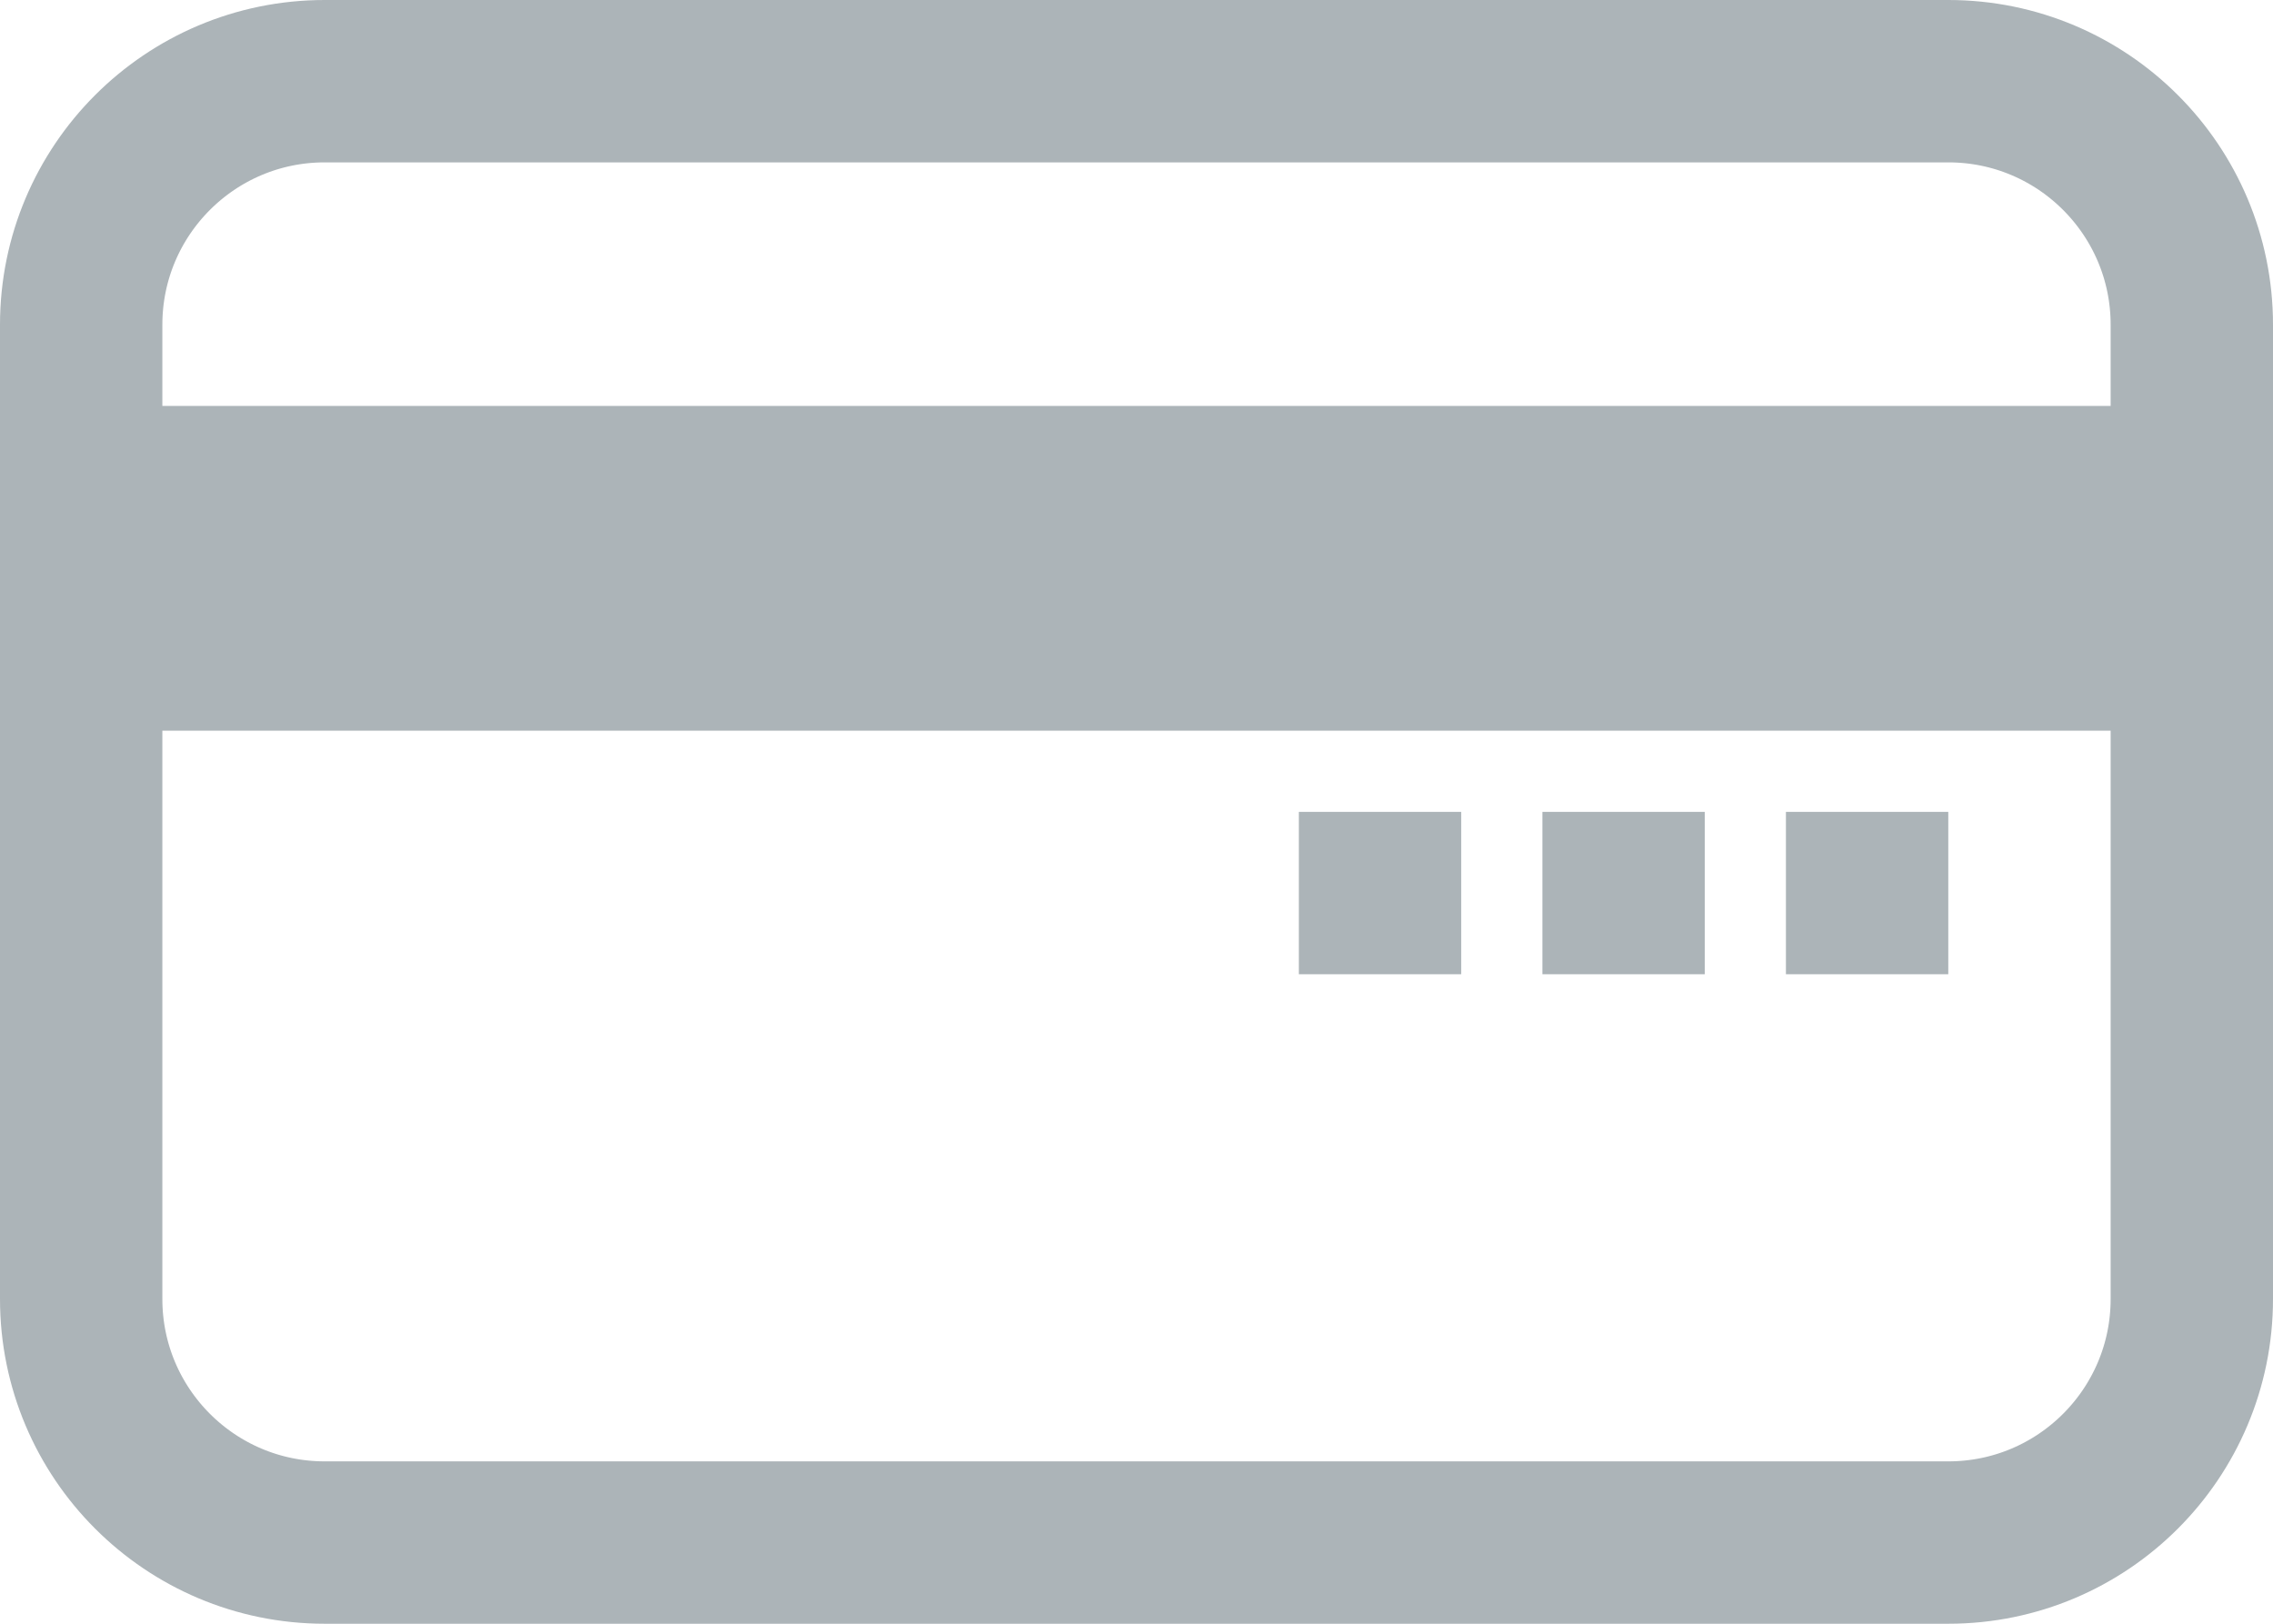
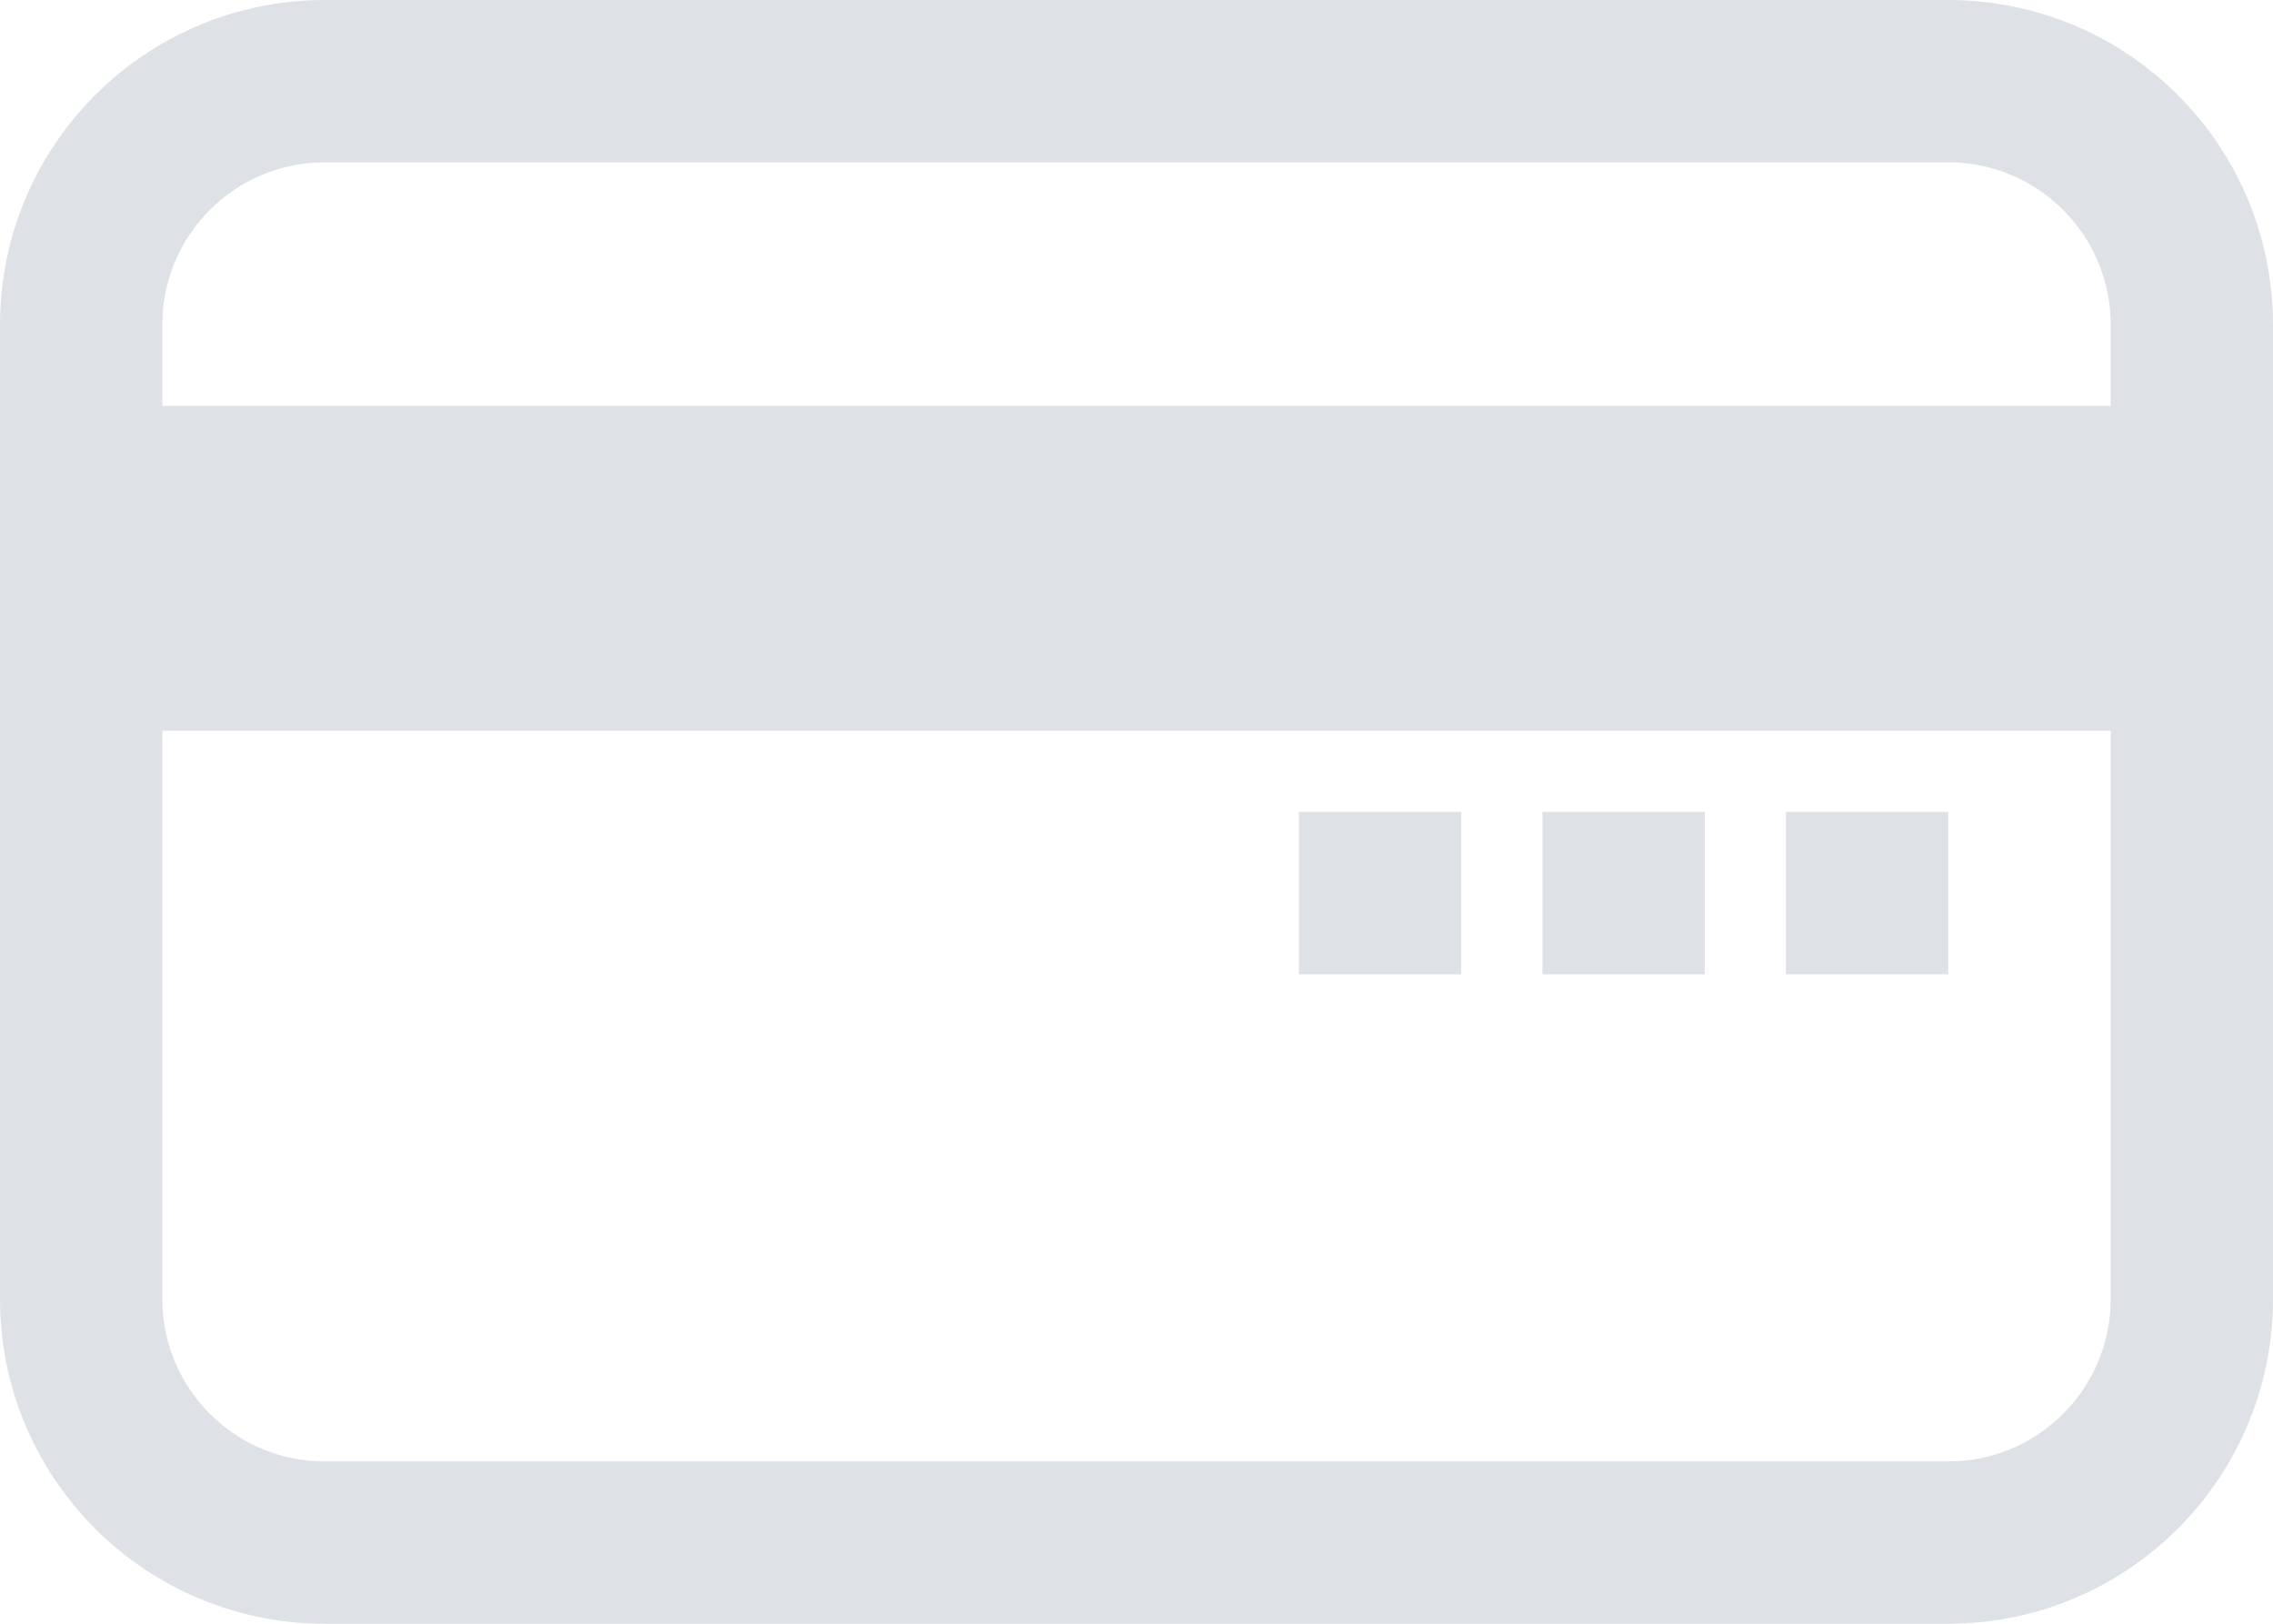
<svg xmlns="http://www.w3.org/2000/svg" width="28px" height="20px" viewBox="0 0 28 20" version="1.1">
  <defs />
  <g id="CC-Default" stroke="none" stroke-width="1" fill="none" fill-rule="evenodd">
-     <rect id="Rectangle-6-Copy-13" fill="#ACB4B8" x="1" y="5" width="26" height="4" />
-     <rect id="Rectangle-6-Copy-12" fill="#ACB4B8" x="16" y="10" width="2" height="2" />
-     <rect id="Rectangle-6-Copy-10" fill="#ACB4B8" x="19" y="10" width="2" height="2" />
-     <rect id="Rectangle-6-Copy-9" fill="#ACB4B8" x="22" y="10" width="2" height="2" />
-     <rect id="Rectangle-5-Copy-2" stroke="#ACB4B8" stroke-width="2" x="1" y="1" width="26" height="18" rx="3" />
+     <rect id="Rectangle-6-Copy-13" fill="#DEE2E6" x="1" y="5" width="26" height="4" />
+     <rect id="Rectangle-6-Copy-12" fill="#DEE2E6" x="16" y="10" width="2" height="2" />
+     <rect id="Rectangle-6-Copy-10" fill="#DEE2E6" x="19" y="10" width="2" height="2" />
+     <rect id="Rectangle-6-Copy-9" fill="#DEE2E6" x="22" y="10" width="2" height="2" />
+     <rect id="Rectangle-5-Copy-2" stroke="#DEE2E6" stroke-width="2" x="1" y="1" width="26" height="18" rx="3" />
  </g>
</svg>
